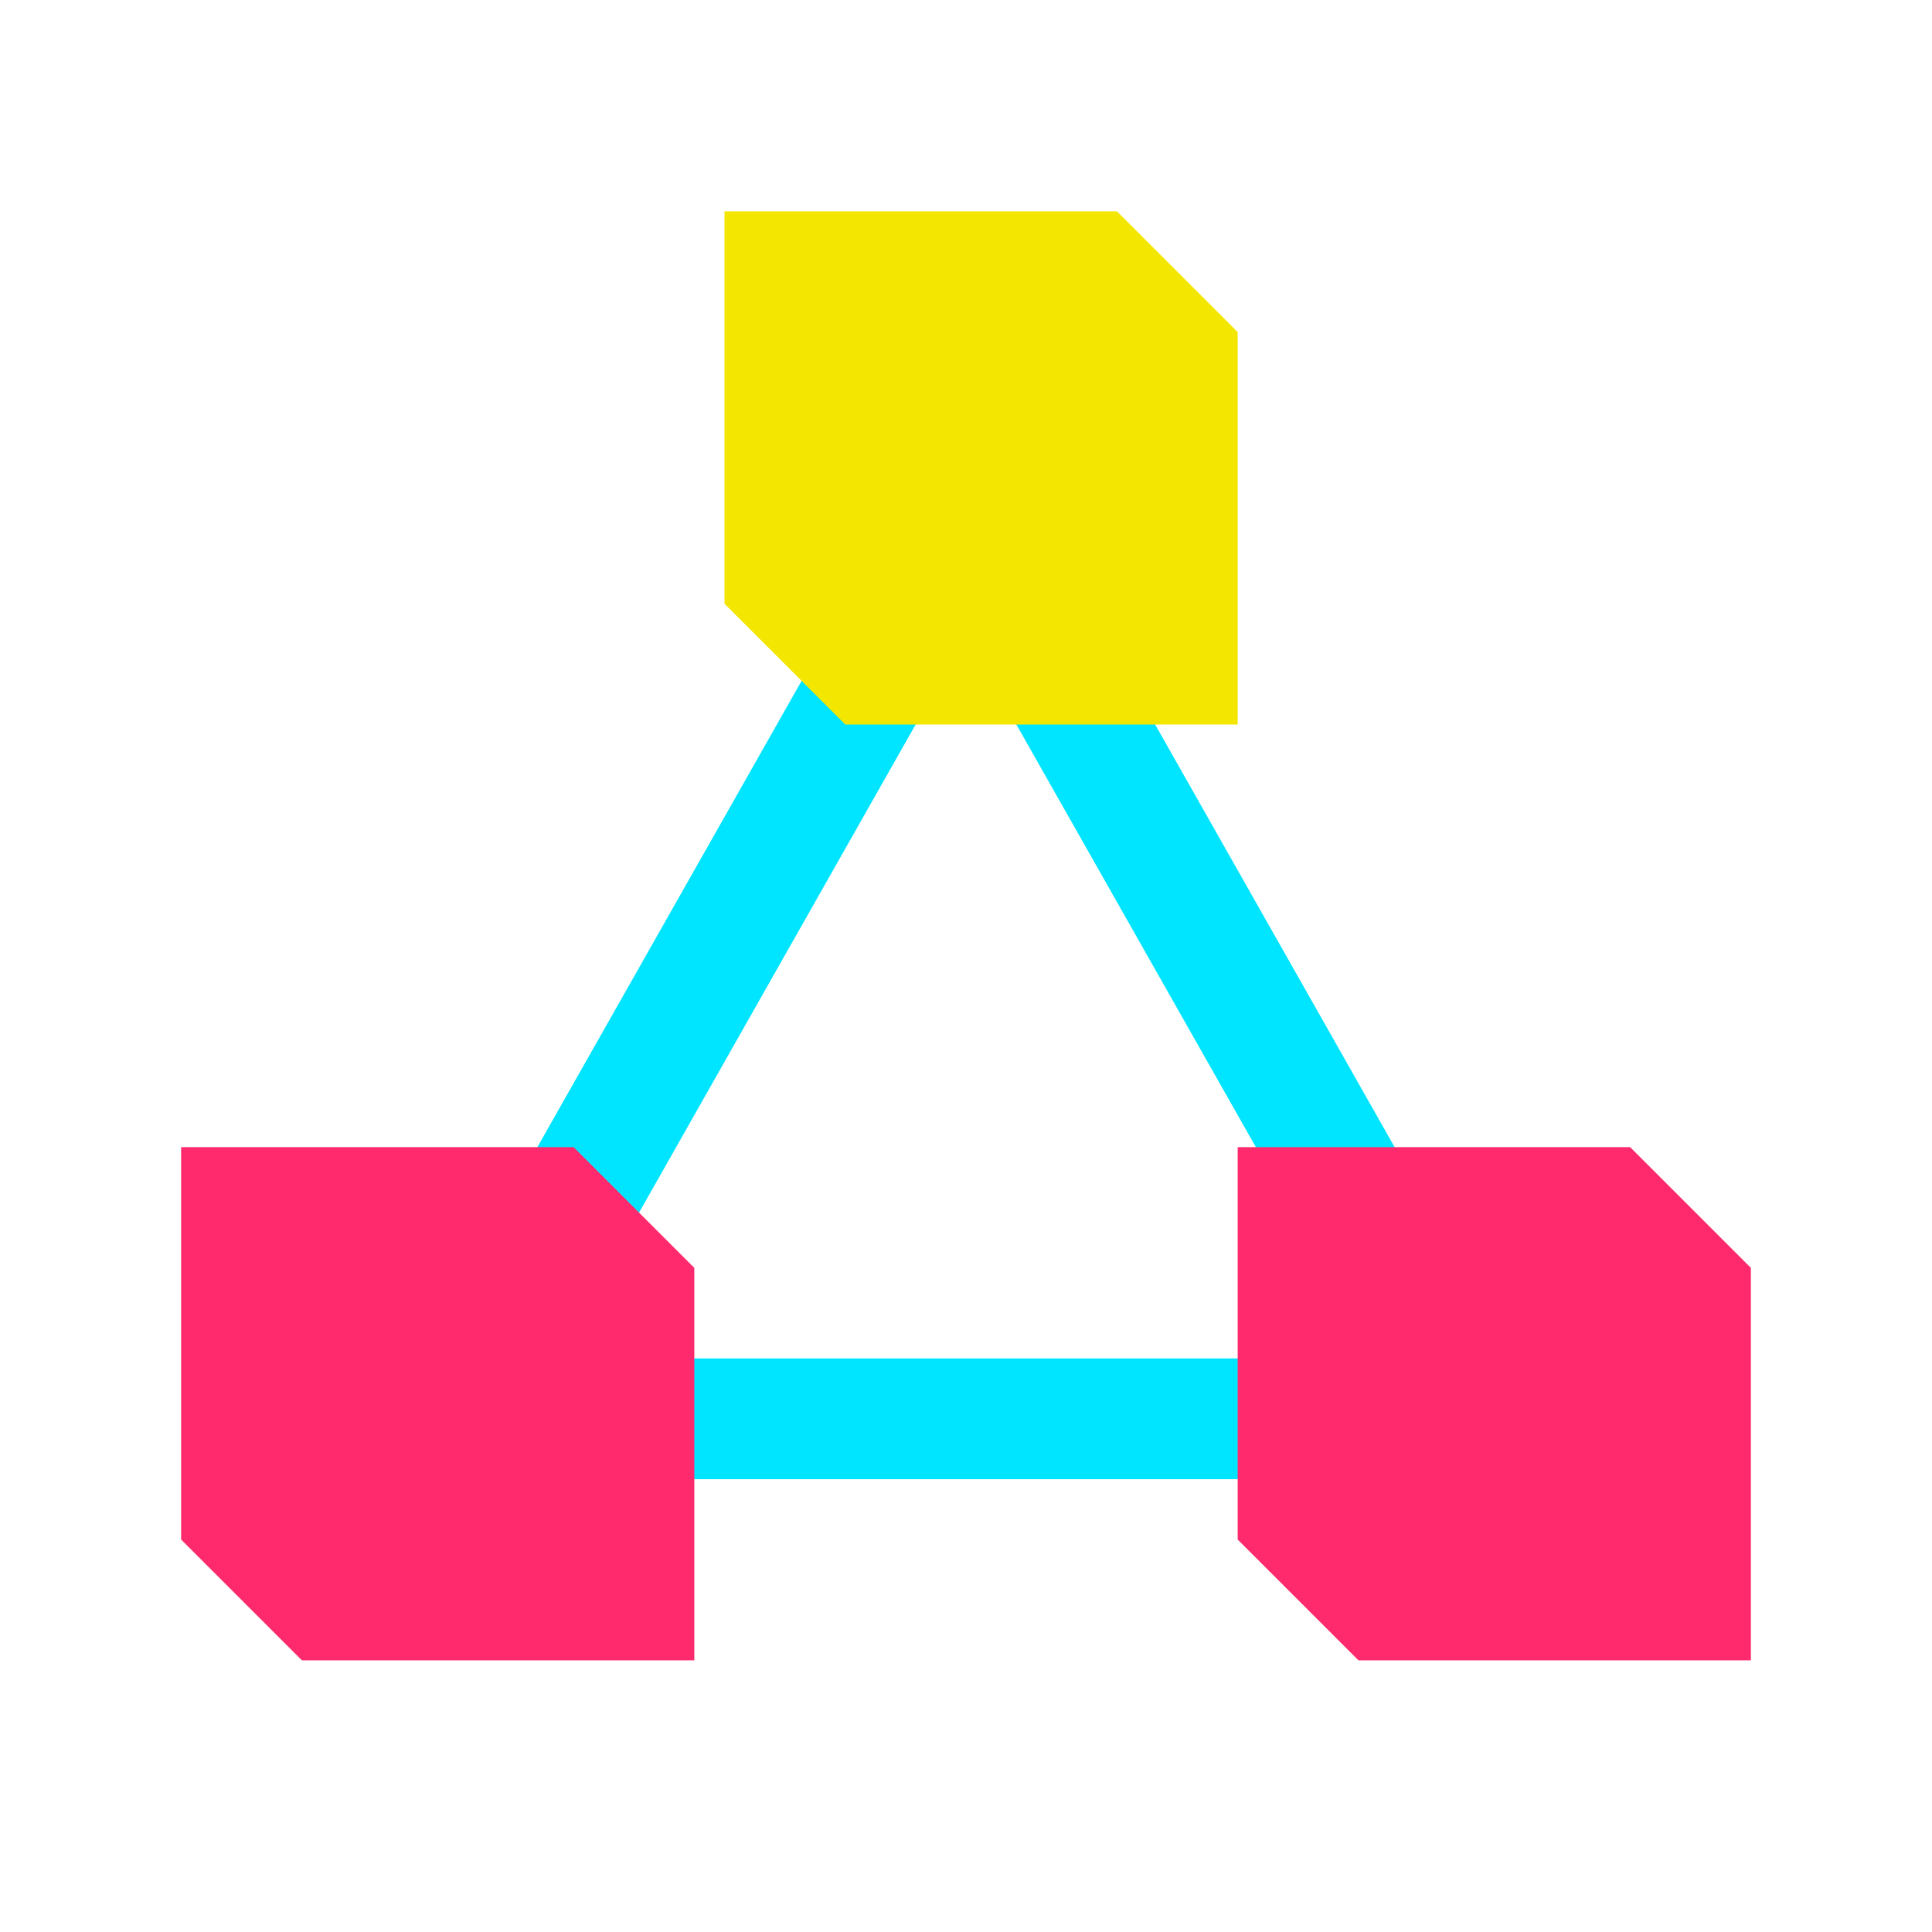
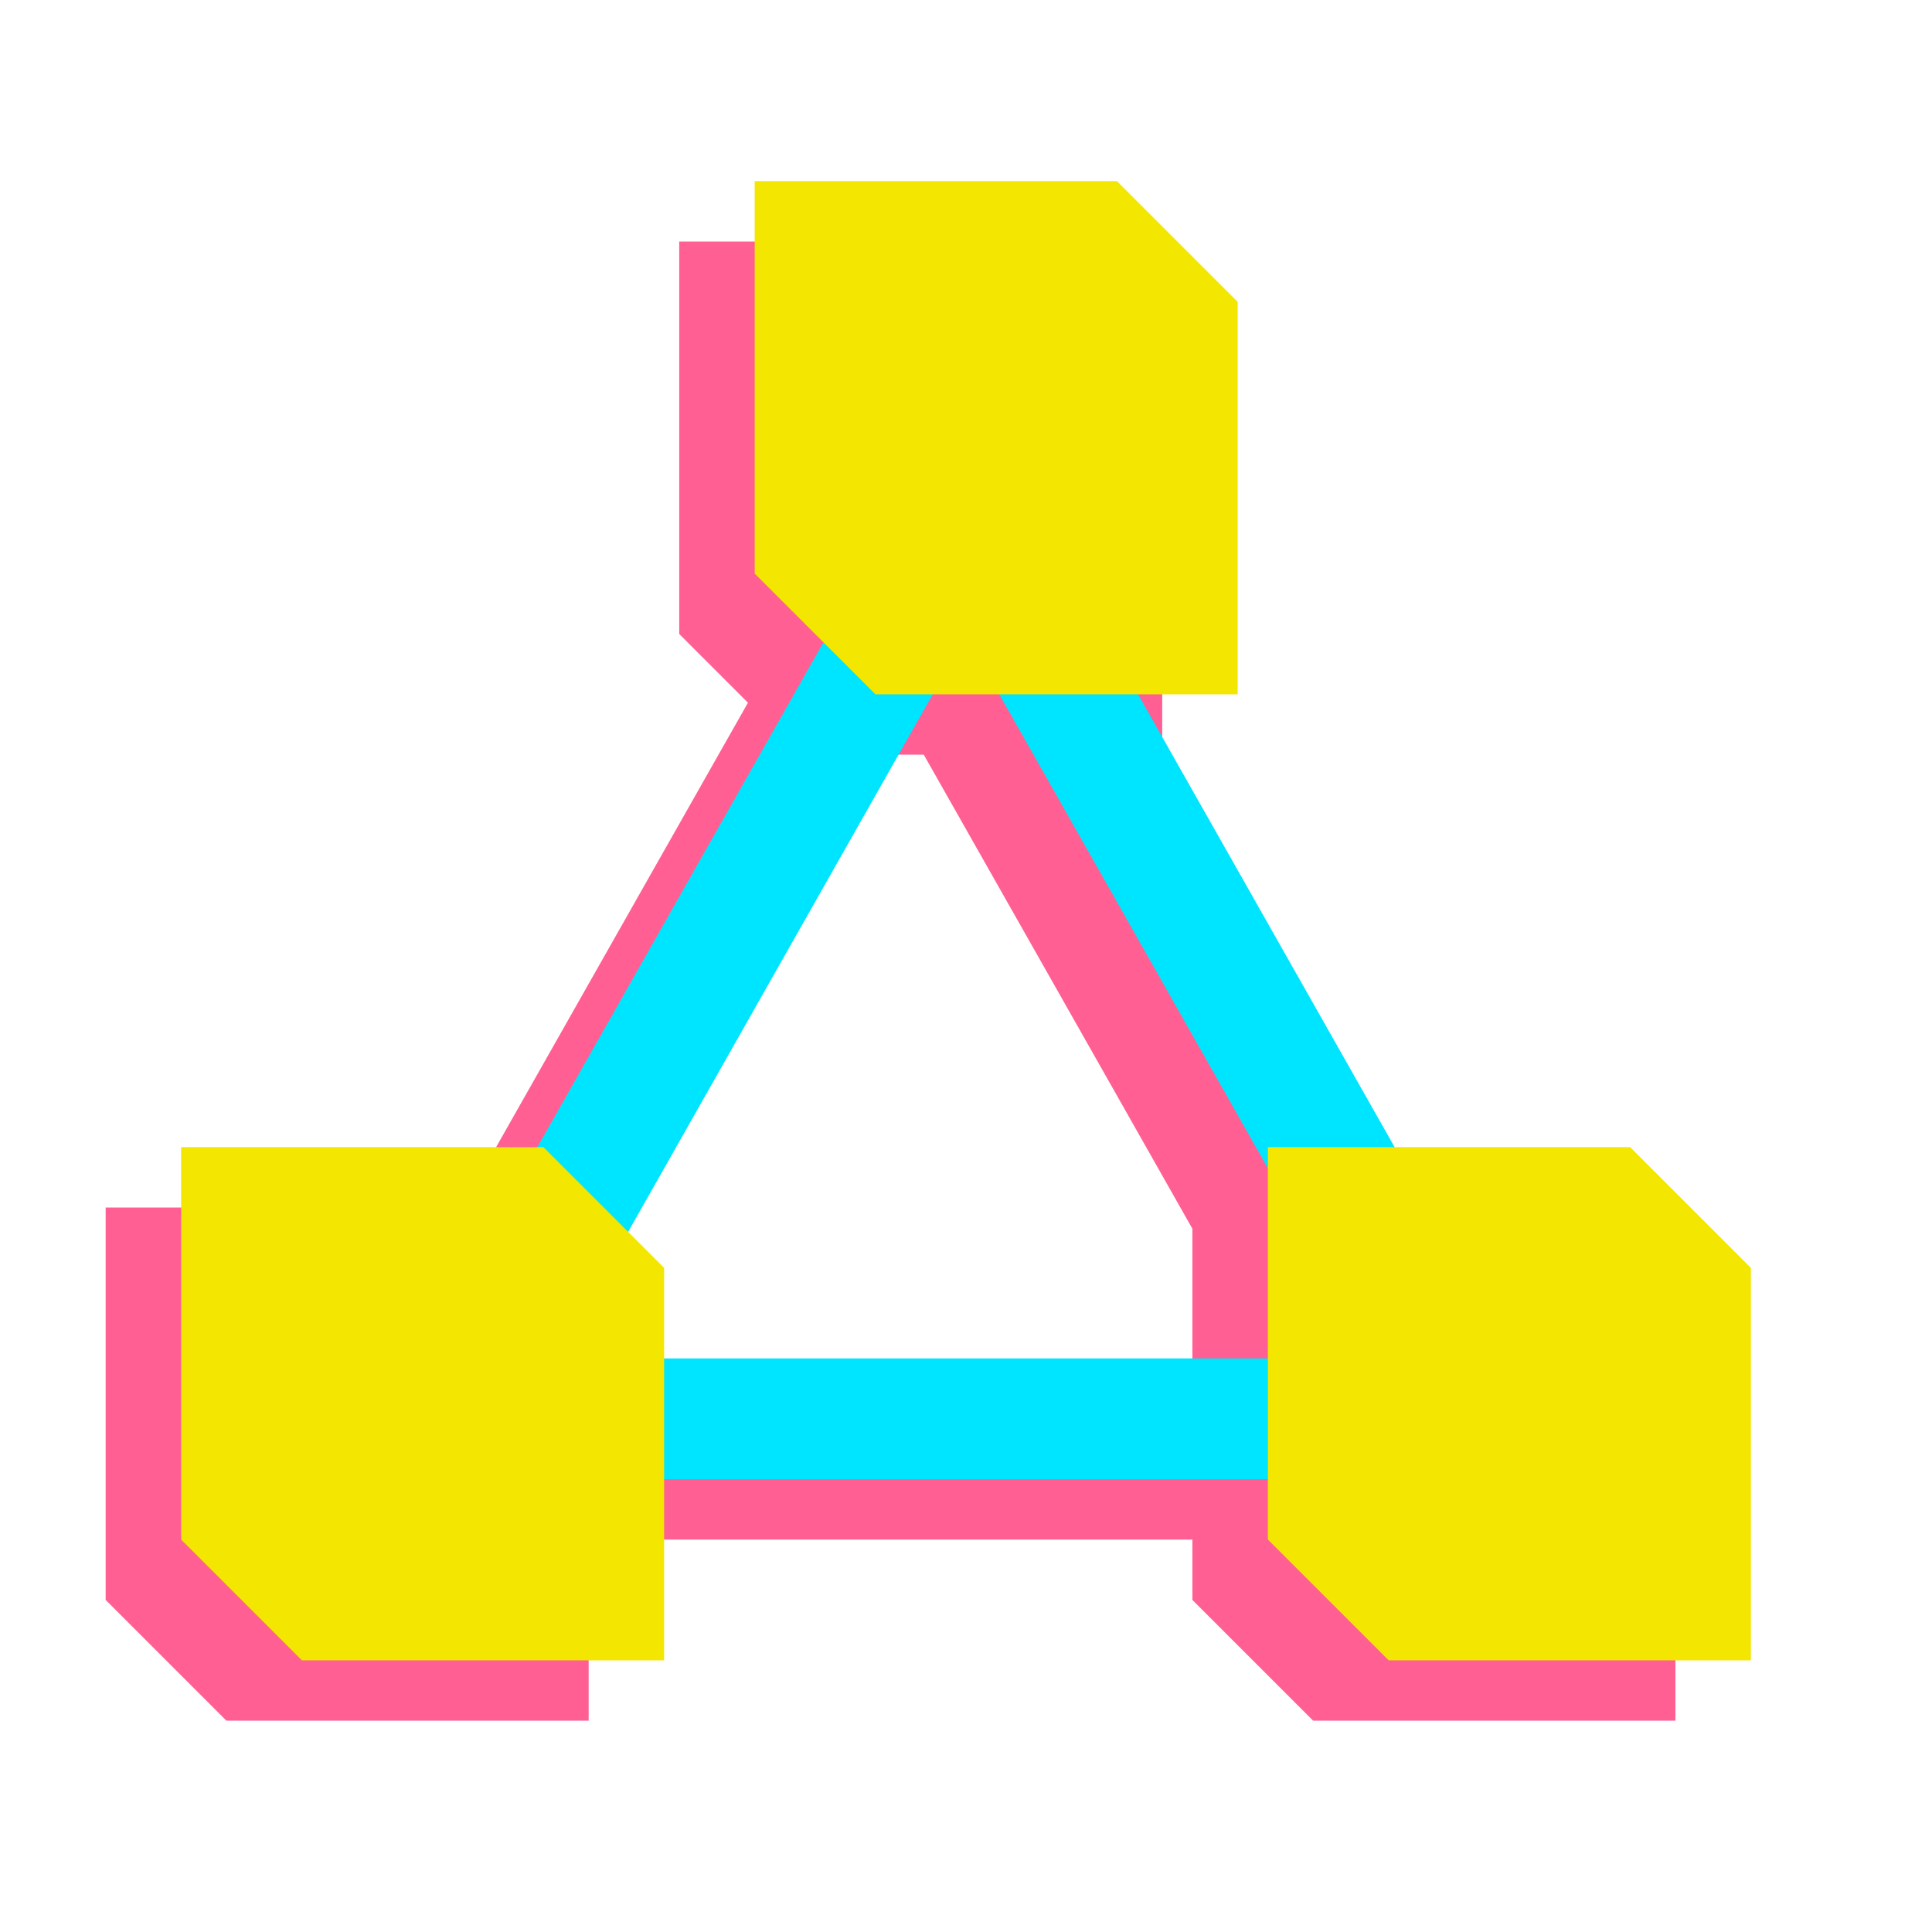
<svg xmlns="http://www.w3.org/2000/svg" viewBox="0 0 128 128" fill="none" stroke-linecap="square" stroke-linejoin="miter">
-   <path stroke="#00e5ff" stroke-width="8" d="M64 34L30 94M64 34L98 94M30 94H98" />
-   <path fill="#f3e600" d="M48 14H74L82 22V48H56L48 40Z" />
-   <path fill="#ff2a6d" d="M12 76H38L46 84V110H20L12 102Z" />
-   <path fill="#ff2a6d" d="M82 76H108L116 84V110H90L82 102Z" />
+   <g opacity="0.75" transform="translate(-5 4)">
+     <path stroke="#ff2a6d" stroke-width="8" d="M64 34L30 94M64 34L98 94M30 94H98" />
+     <path fill="#ff2a6d" d="M50 12H74L82 20V46H58L50 38Z" />
+     <path fill="#ff2a6d" d="M12 76H36L44 84V110H20L12 102Z" />
+     <path fill="#ff2a6d" d="M84 76H108L116 84V110H92L84 102Z" />
+   </g>
+   <g>
+     <path stroke="#00e5ff" stroke-width="8" d="M64 34L30 94M64 34L98 94M30 94H98" />
+     <path fill="#f3e600" d="M50 12H74L82 20V46H58L50 38Z" />
+     <path fill="#f3e600" d="M12 76H36L44 84V110H20L12 102Z" />
+     <path fill="#f3e600" d="M84 76H108L116 84V110H92L84 102Z" />
+   </g>
</svg>
